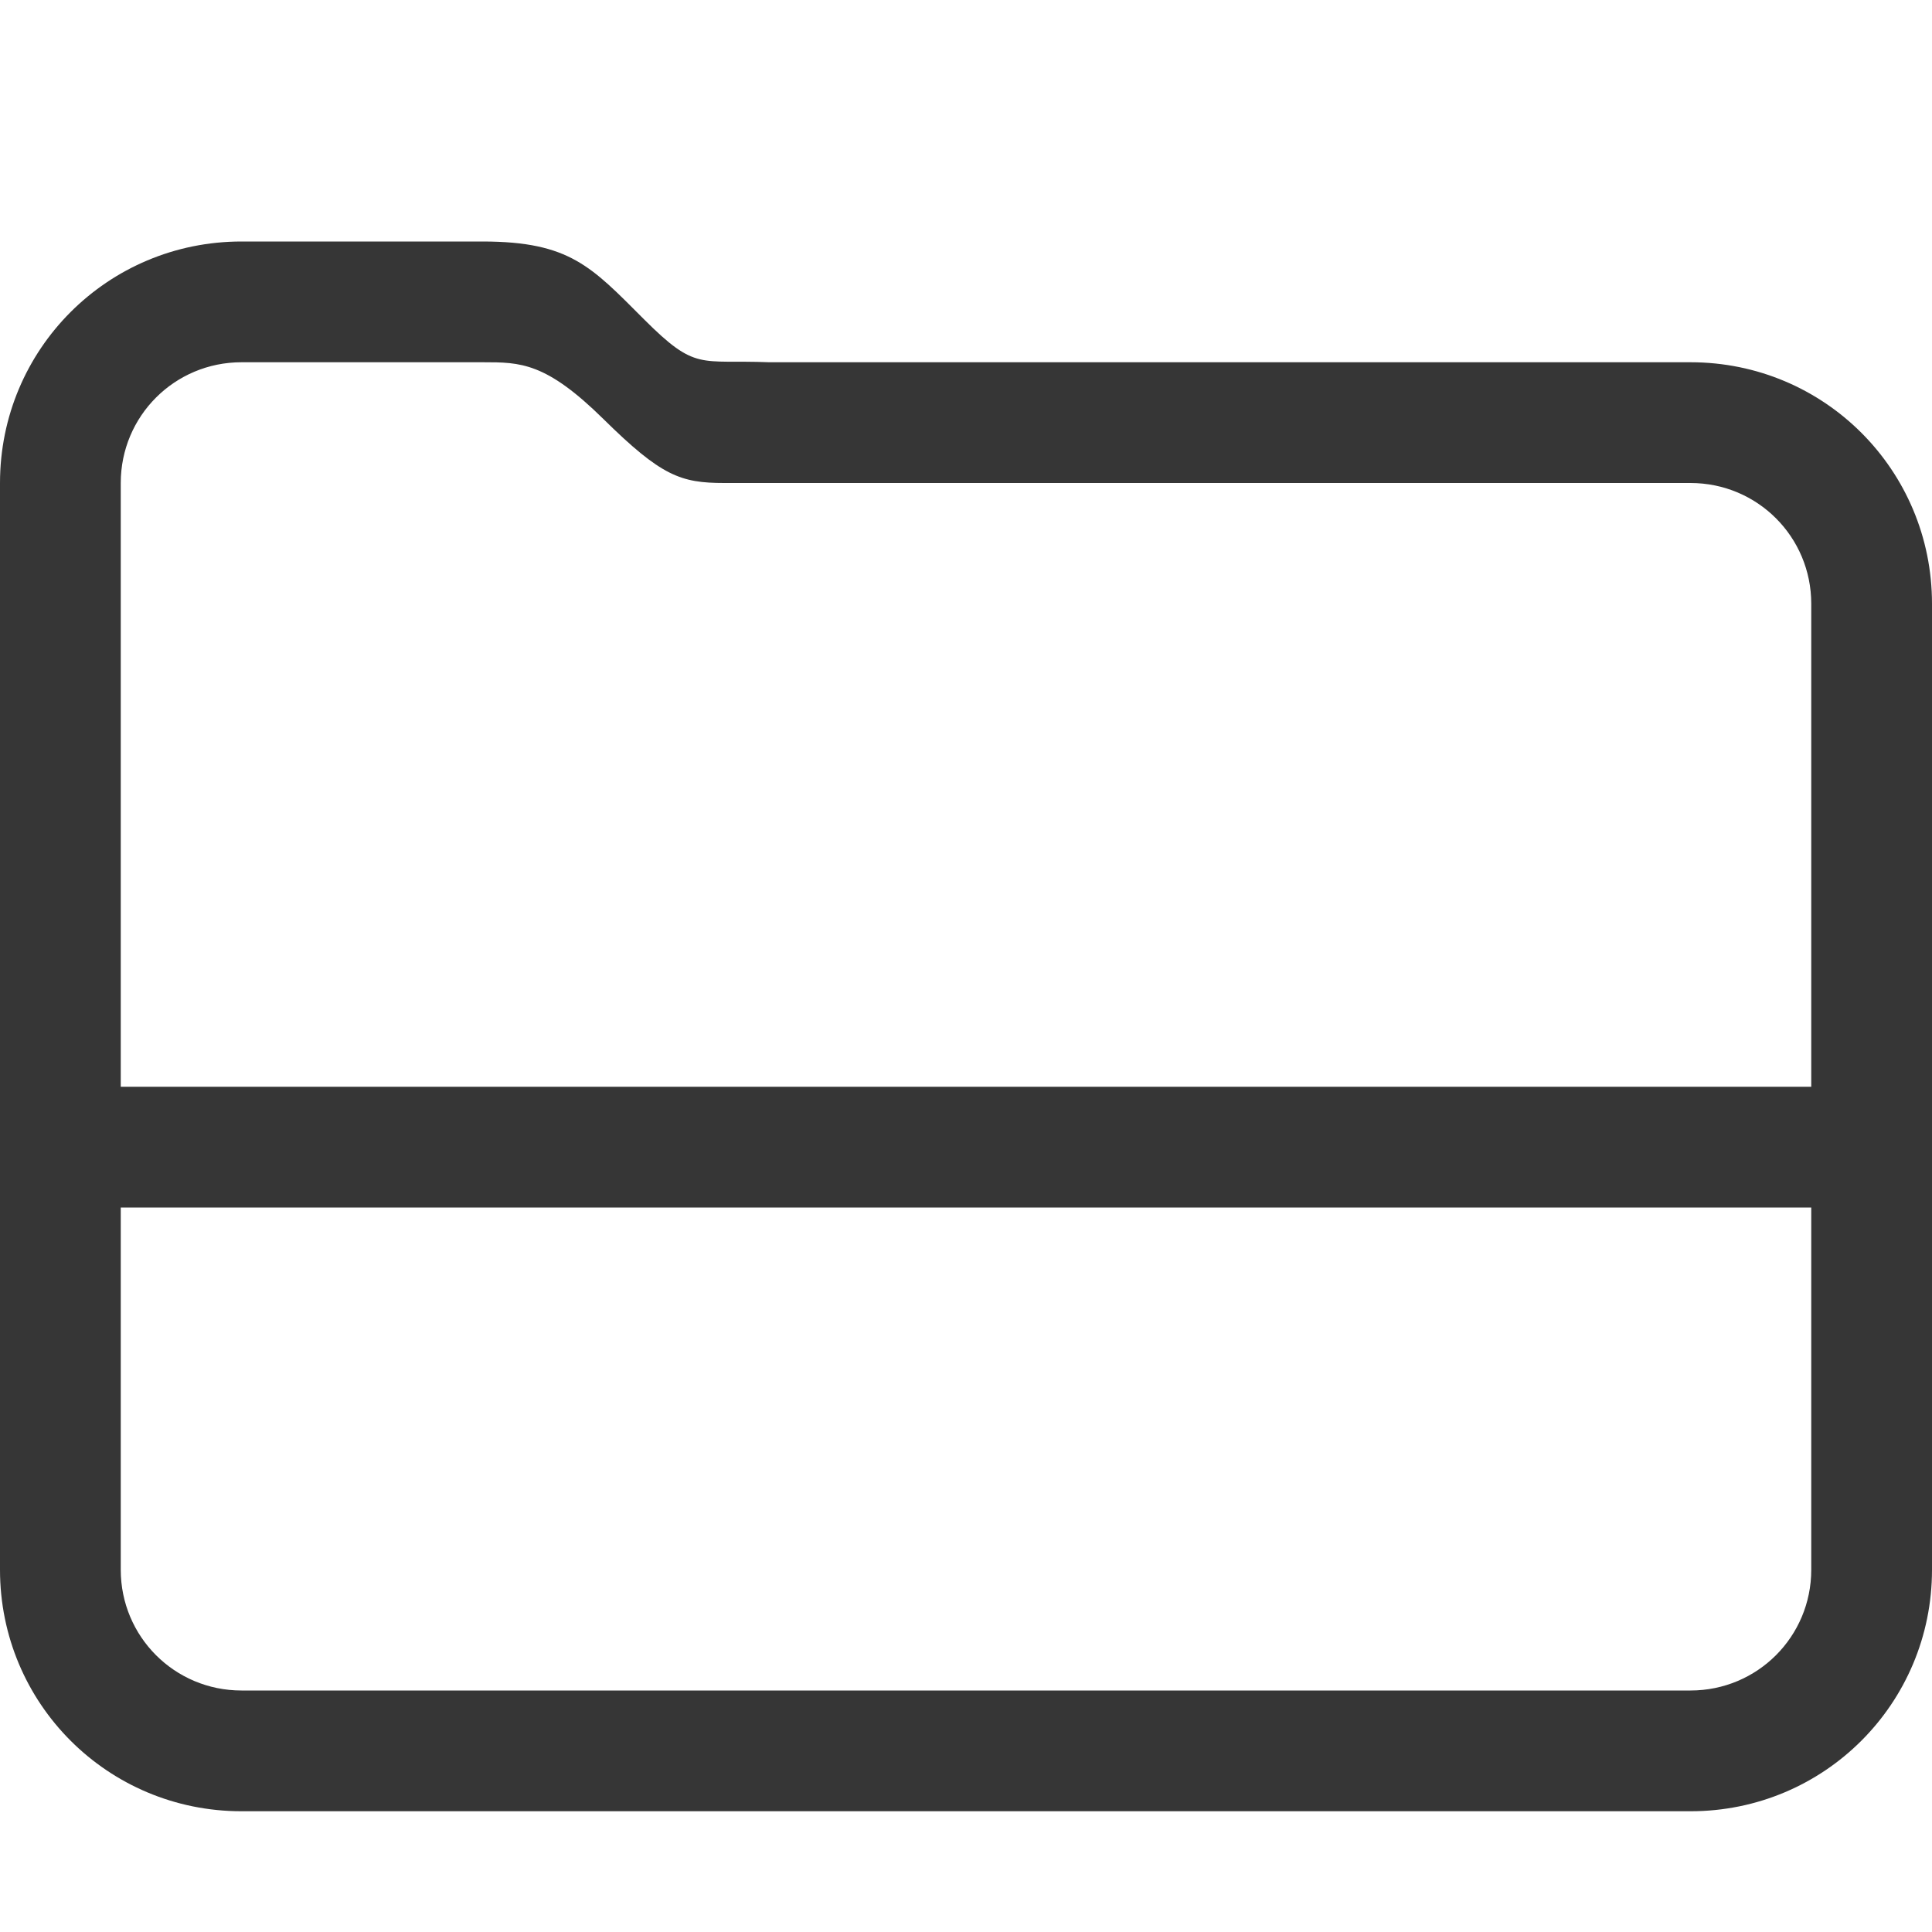
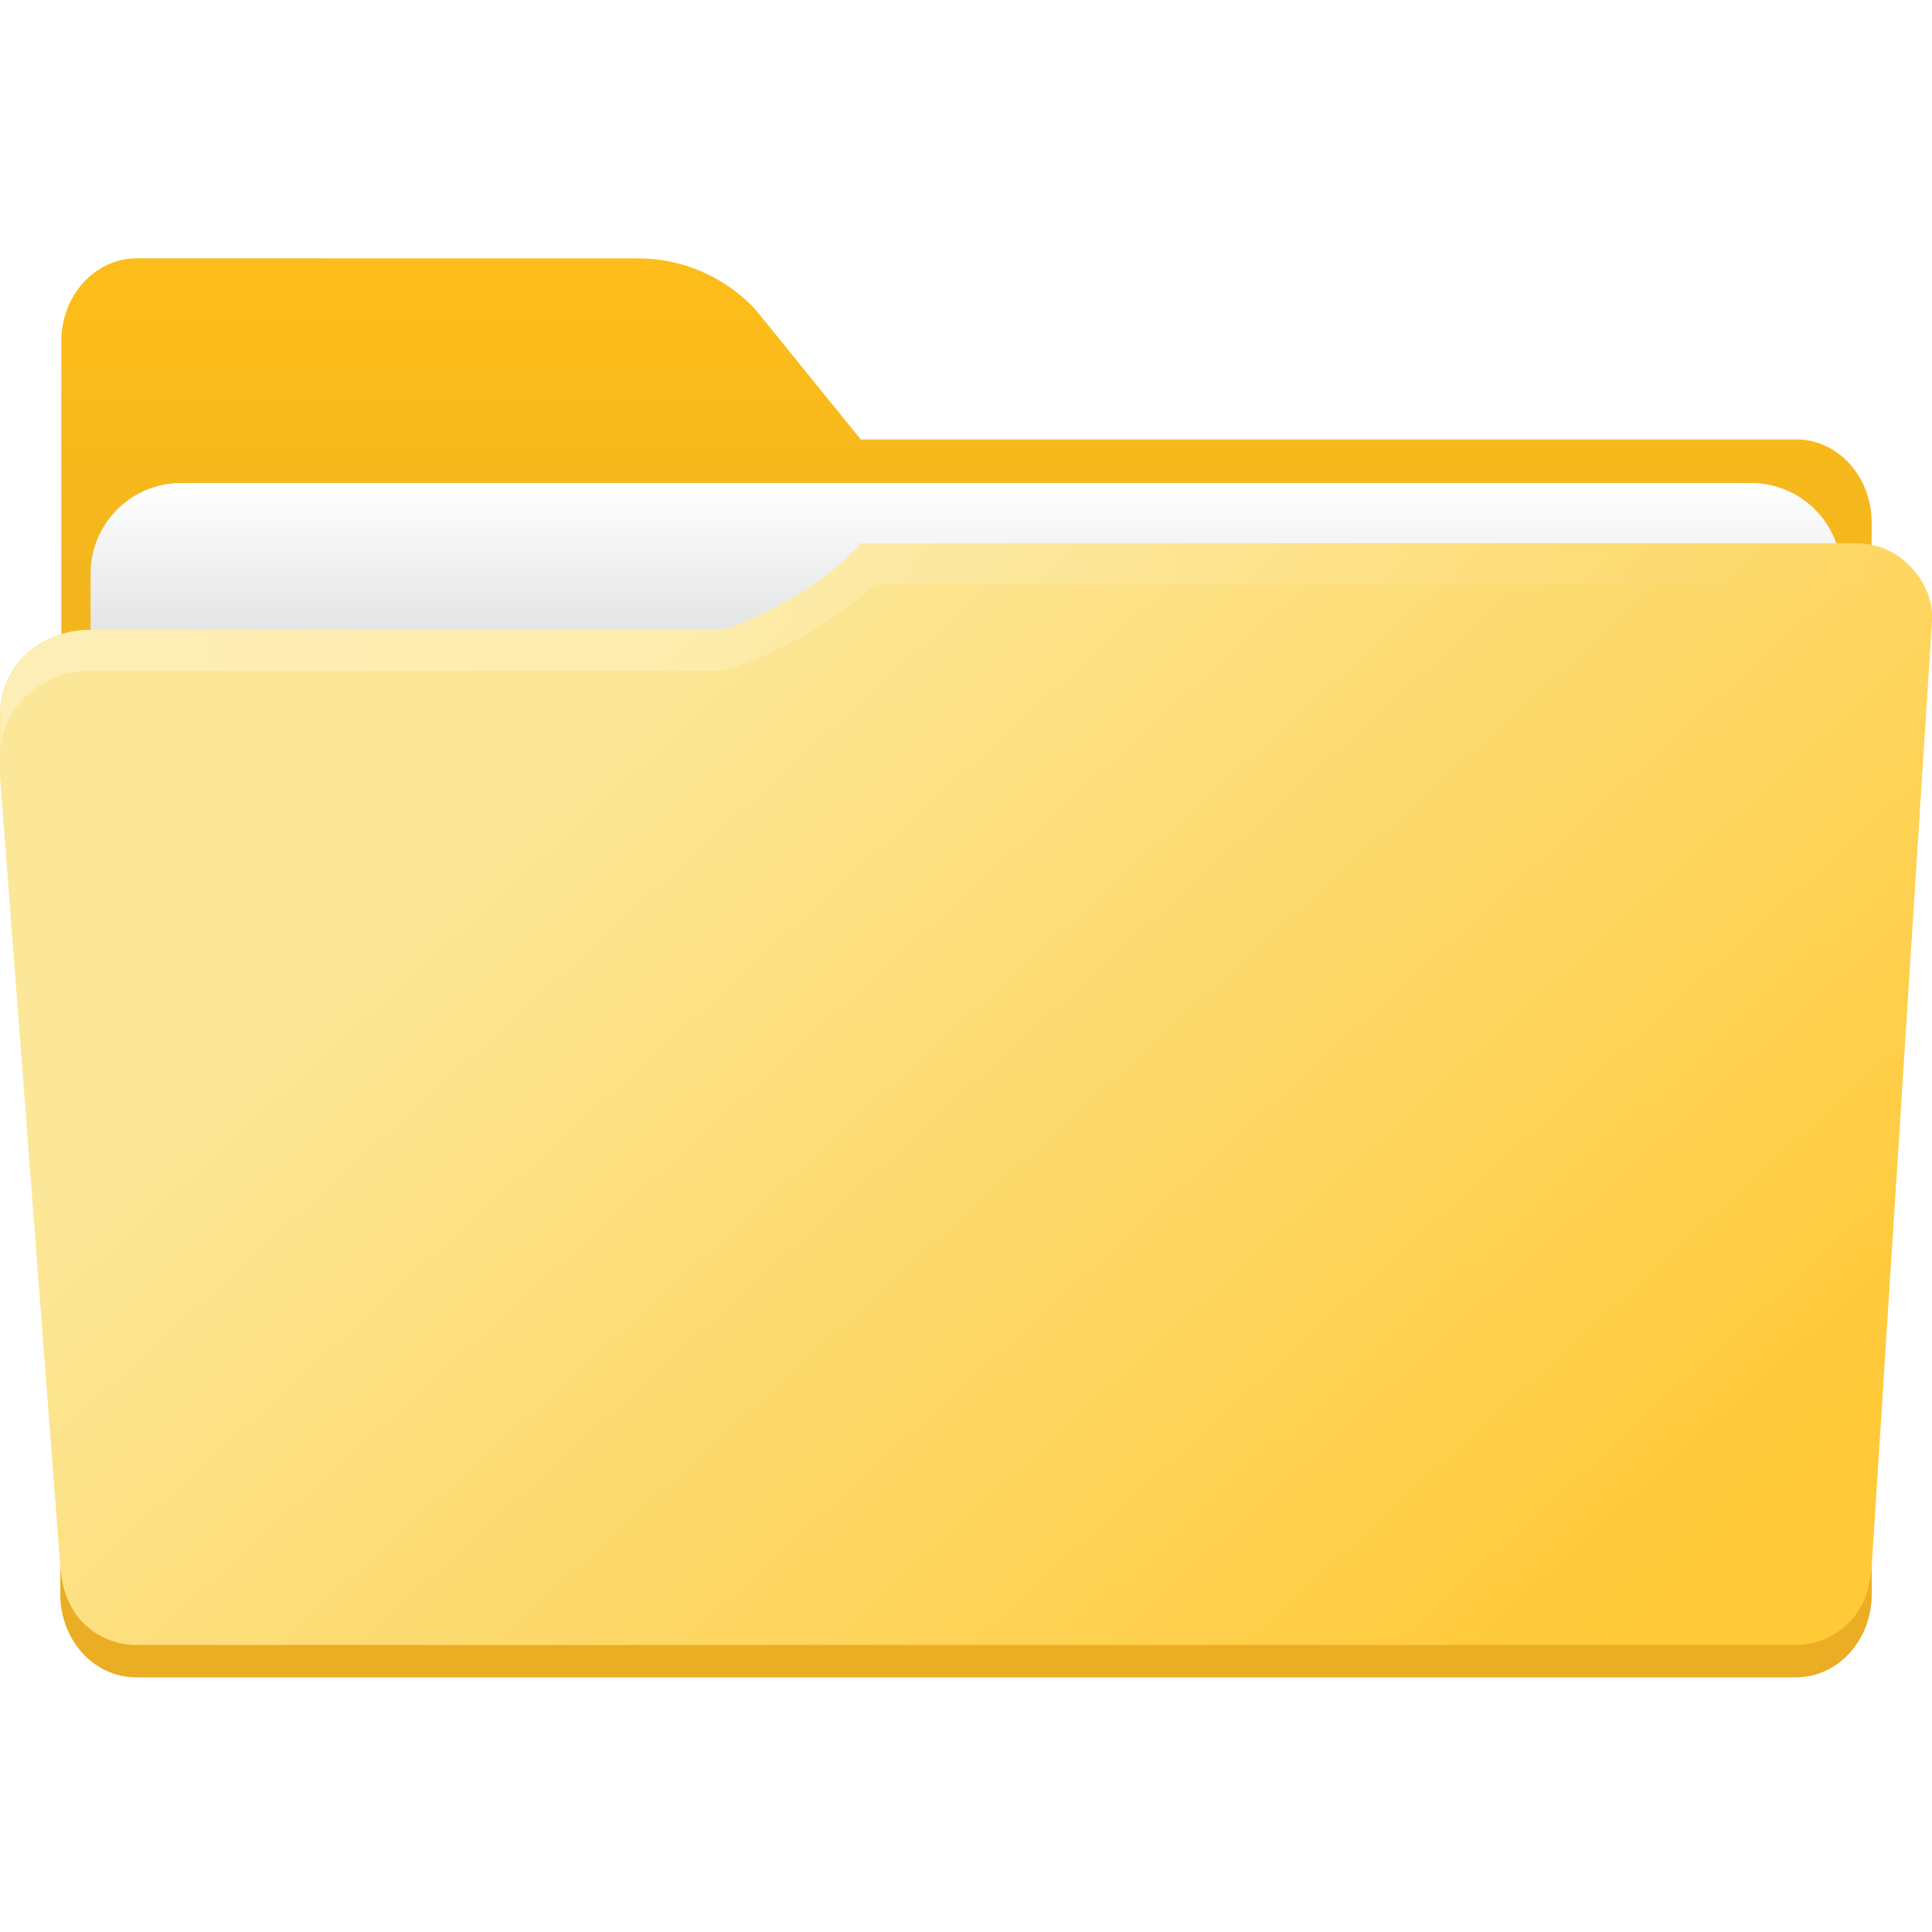
- <svg xmlns="http://www.w3.org/2000/svg" width="16" height="16" version="1.1" viewBox="0 0 16 16">
+ <svg xmlns="http://www.w3.org/2000/svg" width="64" height="64" version="1.1" viewBox="0 0 16.933 16.933">
  <defs>
-     <style id="current-color-scheme" type="text/css">.ColorScheme-Text { color:#363636; }</style>
+     <style type="text/css" />
+     <linearGradient id="linearGradient1951" x1="100" x2="133.19" y1="17.453" y2="51.606" gradientTransform="matrix(.26458 0 0 .24792 -20.108 .79576)" gradientUnits="userSpaceOnUse">
+       <stop stop-color="#fce798" offset="0" />
+       <stop stop-color="#ffc937" offset="1" />
+     </linearGradient>
+     <linearGradient id="linearGradient11110" x1=".529" x2="16.404" y1="5.381" y2="5.381" gradientTransform="matrix(1 0 0 .93702 6.5e-7 .92263)" gradientUnits="userSpaceOnUse">
+       <stop stop-color="#fff" offset="0" />
+       <stop stop-color="#fff" stop-opacity="0" offset="1" />
+     </linearGradient>
+     <linearGradient id="linearGradient1911" x1="25.085" x2="25.085" y1="24.031" y2="26.412" gradientTransform="translate(-17.897 -21.369)" gradientUnits="userSpaceOnUse">
+       <stop stop-color="#fcbc19" stop-opacity=".996" offset="0" />
+       <stop stop-color="#f4b61f" offset="1" />
+     </linearGradient>
+     <linearGradient id="linearGradient9169" x1="7.408" x2="7.408" y1="4.233" y2="5.556" gradientUnits="userSpaceOnUse">
+       <stop stop-color="#fff" offset="0" />
+       <stop stop-color="#e3e4e5" offset="1" />
+     </linearGradient>
  </defs>
-   <path d="m2 2c-1.108 0-2 0.892-2 2v9c0 1.108 0.892 2 2 2h12c1.108 0 2-0.892 2-2v-8c0-1.108-0.892-2-2-2h-7.629c-0.58-0.023-0.605 0.077-1.039-0.357-0.434-0.434-0.613-0.642-1.332-0.643zm0 1h2c0.311-1.7e-6 0.52 1.383e-4 0.998 0.471 0.479 0.472 0.639 0.529 1 0.529h8.002c0.554 0 1 0.446 1 1v4h-14v-5c0-0.554 0.446-1 1-1zm-1 7h14v3c0 0.554-0.446 1-1 1h-12c-0.554 0-1-0.446-1-1z" style="fill:currentColor" class="ColorScheme-Text" />
+   <path d="m1.198 2.264c-0.365 0-0.661 0.326-0.661 0.728v2.964c-0.003 0.026-0.007 0.052-0.007 0.079v7.937c0 0.402 0.296 0.728 0.661 0.728h14.552c0.365 0 0.661-0.326 0.661-0.728v-9.393c0-0.402-0.296-0.728-0.661-0.728v5.16e-4h-8.199l-0.899-1.109s-0.366-0.478-1.058-0.478h-1.323z" color="#000000" color-rendering="auto" dominant-baseline="auto" fill="url(#linearGradient1911)" image-rendering="auto" shape-rendering="auto" solid-color="#000000" stop-color="#000000" style="font-feature-settings:normal;font-variant-alternates:normal;font-variant-caps:normal;font-variant-east-asian:normal;font-variant-ligatures:normal;font-variant-numeric:normal;font-variant-position:normal;font-variation-settings:normal;inline-size:0;isolation:auto;mix-blend-mode:normal;shape-margin:0;shape-padding:0;text-decoration-color:#000000;text-decoration-line:none;text-decoration-style:solid;text-indent:0;text-orientation:mixed;text-transform:none;white-space:normal" />
+   <g fill="#5e4aa6" stroke-width=".265">
+     <circle cx="-330.35" cy="-328.38" r="0" />
+     <circle cx="-312.11" cy="-326.25" r="0" />
+     <circle cx="-306.02" cy="-333.07" r="0" />
+     <circle cx="-308.84" cy="-326.01" r="0" />
+     <circle cx="-328.8" cy="-330.45" r="0" />
+     <g transform="translate(24.108 -4.592)">
+       <circle cx="-330.35" cy="-328.38" r="0" />
+       <circle cx="-312.11" cy="-326.25" r="0" />
+       <circle cx="-306.02" cy="-333.07" r="0" />
+       <circle cx="-308.84" cy="-326.01" r="0" />
+       <circle cx="-328.8" cy="-330.45" r="0" />
+     </g>
+     <g transform="translate(2.3479 -14.944)">
+       <circle cx="-330.35" cy="-328.38" r="0" />
+       <circle cx="-312.11" cy="-326.25" r="0" />
+       <circle cx="-306.02" cy="-333.07" r="0" />
+       <circle cx="-308.84" cy="-326.01" r="0" />
+       <circle cx="-328.8" cy="-330.45" r="0" />
+     </g>
+     <g transform="translate(.000295 -.00036978)">
+       <circle cx="-330.35" cy="-328.38" r="0" />
+       <circle cx="-312.11" cy="-326.25" r="0" />
+       <circle cx="-306.02" cy="-333.07" r="0" />
+       <circle cx="-308.84" cy="-326.01" r="0" />
+       <circle cx="-328.8" cy="-330.45" r="0" />
+     </g>
+   </g>
+   <path d="m0.529 13.691v0.282c0 0.201 0.074 0.383 0.193 0.514 0.12 0.132 0.286 0.213 0.468 0.213h14.552c0.183 0 0.348-0.082 0.468-0.213 0.12-0.132 0.194-0.313 0.194-0.514v-0.282c0 0.201-0.074 0.383-0.194 0.514-0.12 0.132-0.285 0.213-0.468 0.213h-14.552c-0.183 0-0.348-0.082-0.468-0.213-0.12-0.132-0.193-0.313-0.193-0.514z" fill="#eaad25" fill-opacity=".996" stroke-width=".265" />
+   <g>
+     <rect x=".794" y="4.233" width="15.346" height="8.996" ry=".794" fill="url(#linearGradient9169)" stroke-linecap="round" stroke-linejoin="round" stroke-width=".108" />
+     <path d="m7.542 4.762s-0.359 0.449-1.157 0.742c-0.033 0.005-0.065 0.011-0.101 0.016h-5.497c-0.22 0-0.418 0.083-0.562 0.217-0.139 0.131-0.22 0.312-0.225 0.511v0.484c0 0.024-0.002 0.046 0 0.073l0.529 6.93c0.014 0.188 0.074 0.358 0.193 0.482 0.12 0.123 0.286 0.2 0.468 0.2h14.552c0.183 0 0.348-0.077 0.468-0.2 0.12-0.123 0.182-0.294 0.194-0.482l0.529-8.293c0.012-0.188-0.074-0.359-0.194-0.482-0.119-0.123-0.284-0.199-0.467-0.199h-8.011z" fill="url(#linearGradient1951)" />
+     <path d="m7.542 4.762s-0.359 0.449-1.157 0.742c-0.033 0.005-0.065 0.011-0.101 0.016h-5.49c-0.22 0-0.418 0.083-0.562 0.217-0.139 0.131-0.22 0.312-0.225 0.511l-0.007 0.361c0.005-0.199 0.093-0.381 0.232-0.512 0.143-0.134 0.342-0.217 0.562-0.217h5.49c0.036-0.005 0.068-0.01 0.101-0.016 0.759-0.246 1.288-0.742 1.288-0.742h8.6c0.182 3.471e-4 0.347 0.076 0.467 0.199 0.12 0.123 0.194 0.294 0.194 0.482v-0.36c0-0.188-0.074-0.359-0.194-0.482-0.119-0.123-0.284-0.199-0.467-0.199h-8.011z" fill="url(#linearGradient11110)" opacity=".3" />
+   </g>
</svg>
